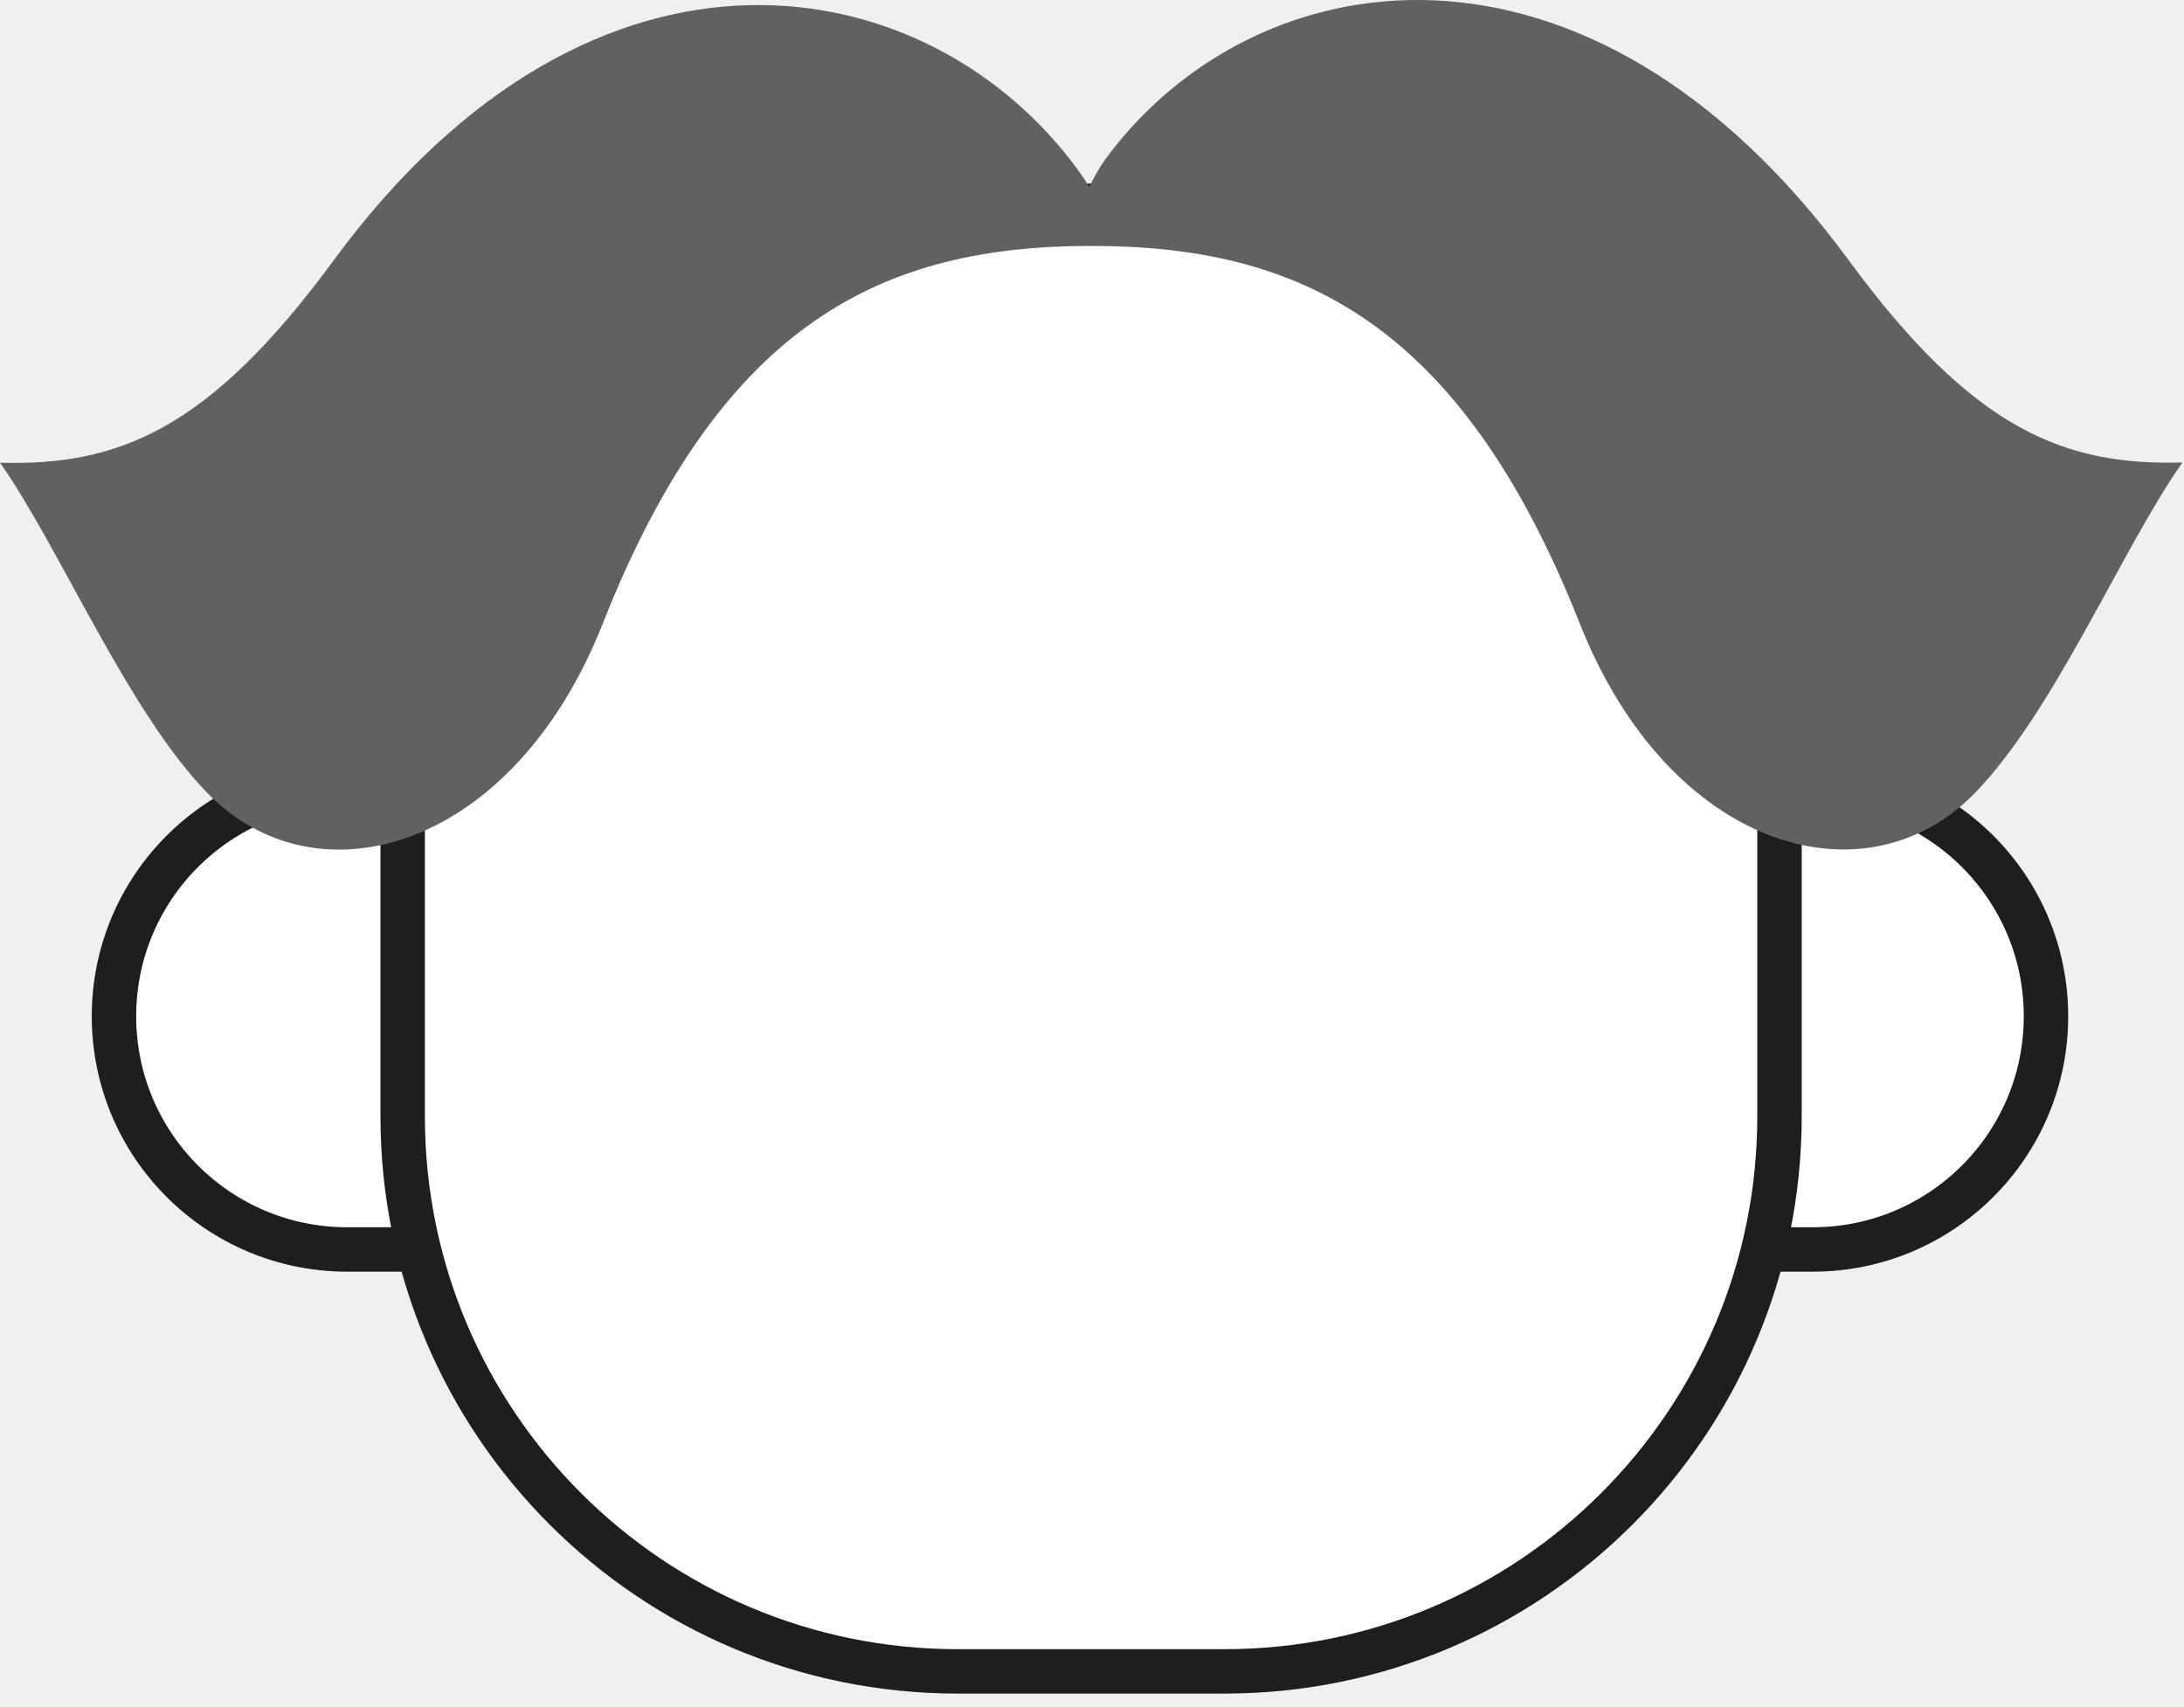
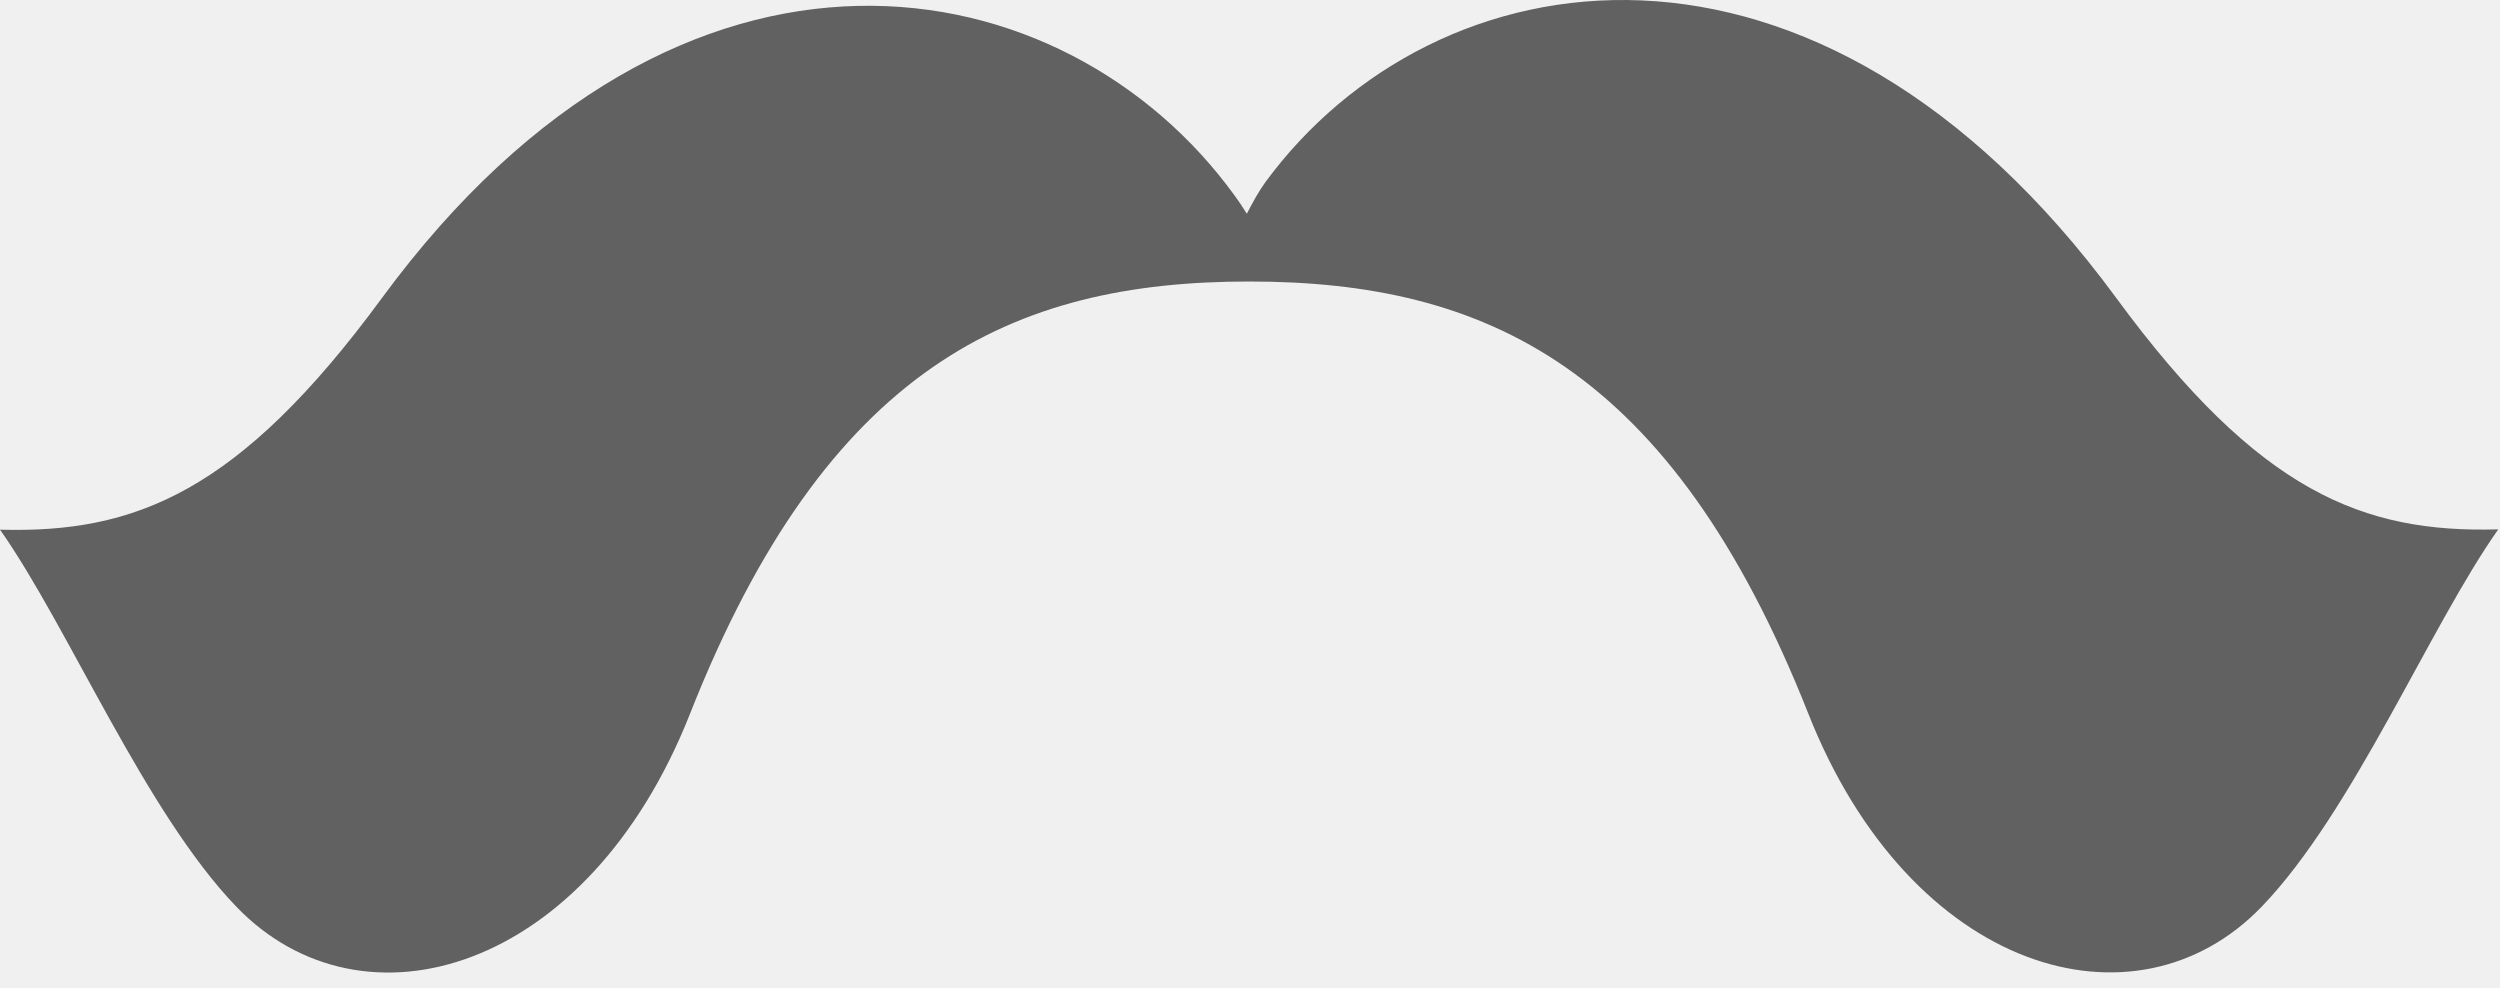
- <svg xmlns="http://www.w3.org/2000/svg" width="119" height="93" viewBox="0 0 119 93" fill="none">
-   <rect x="6.21" y="42.67" width="105.27" height="25.41" rx="12.705" fill="white" stroke="#1E1E1E" stroke-width="2.42" />
-   <rect x="21.94" y="11.21" width="75.02" height="79.86" rx="30.25" fill="white" stroke="#1E1E1E" stroke-width="2.42" />
+ <svg xmlns="http://www.w3.org/2000/svg" width="119" height="47" viewBox="0 0 119 47" fill="none">
  <path d="M100.725 14.171C86.446 -5.262 68.294 -2.299 60.231 8.672C59.941 9.072 59.638 9.609 59.349 10.174C59.156 9.857 58.949 9.554 58.756 9.292C50.734 -1.761 32.514 -5.317 18.18 14.185C11.371 23.461 6.409 25.391 0 25.212C3.239 29.801 6.919 38.677 11.261 43.17C17.27 49.4 27.979 46.299 32.844 33.977C39.364 17.452 48.212 13.4 59.459 13.4C70.706 13.4 79.54 17.452 86.074 33.964C90.939 46.285 101.648 49.4 107.657 43.157C111.999 38.65 115.679 29.774 118.918 25.198C112.495 25.377 107.533 23.447 100.725 14.171Z" fill="#626161" />
</svg>
